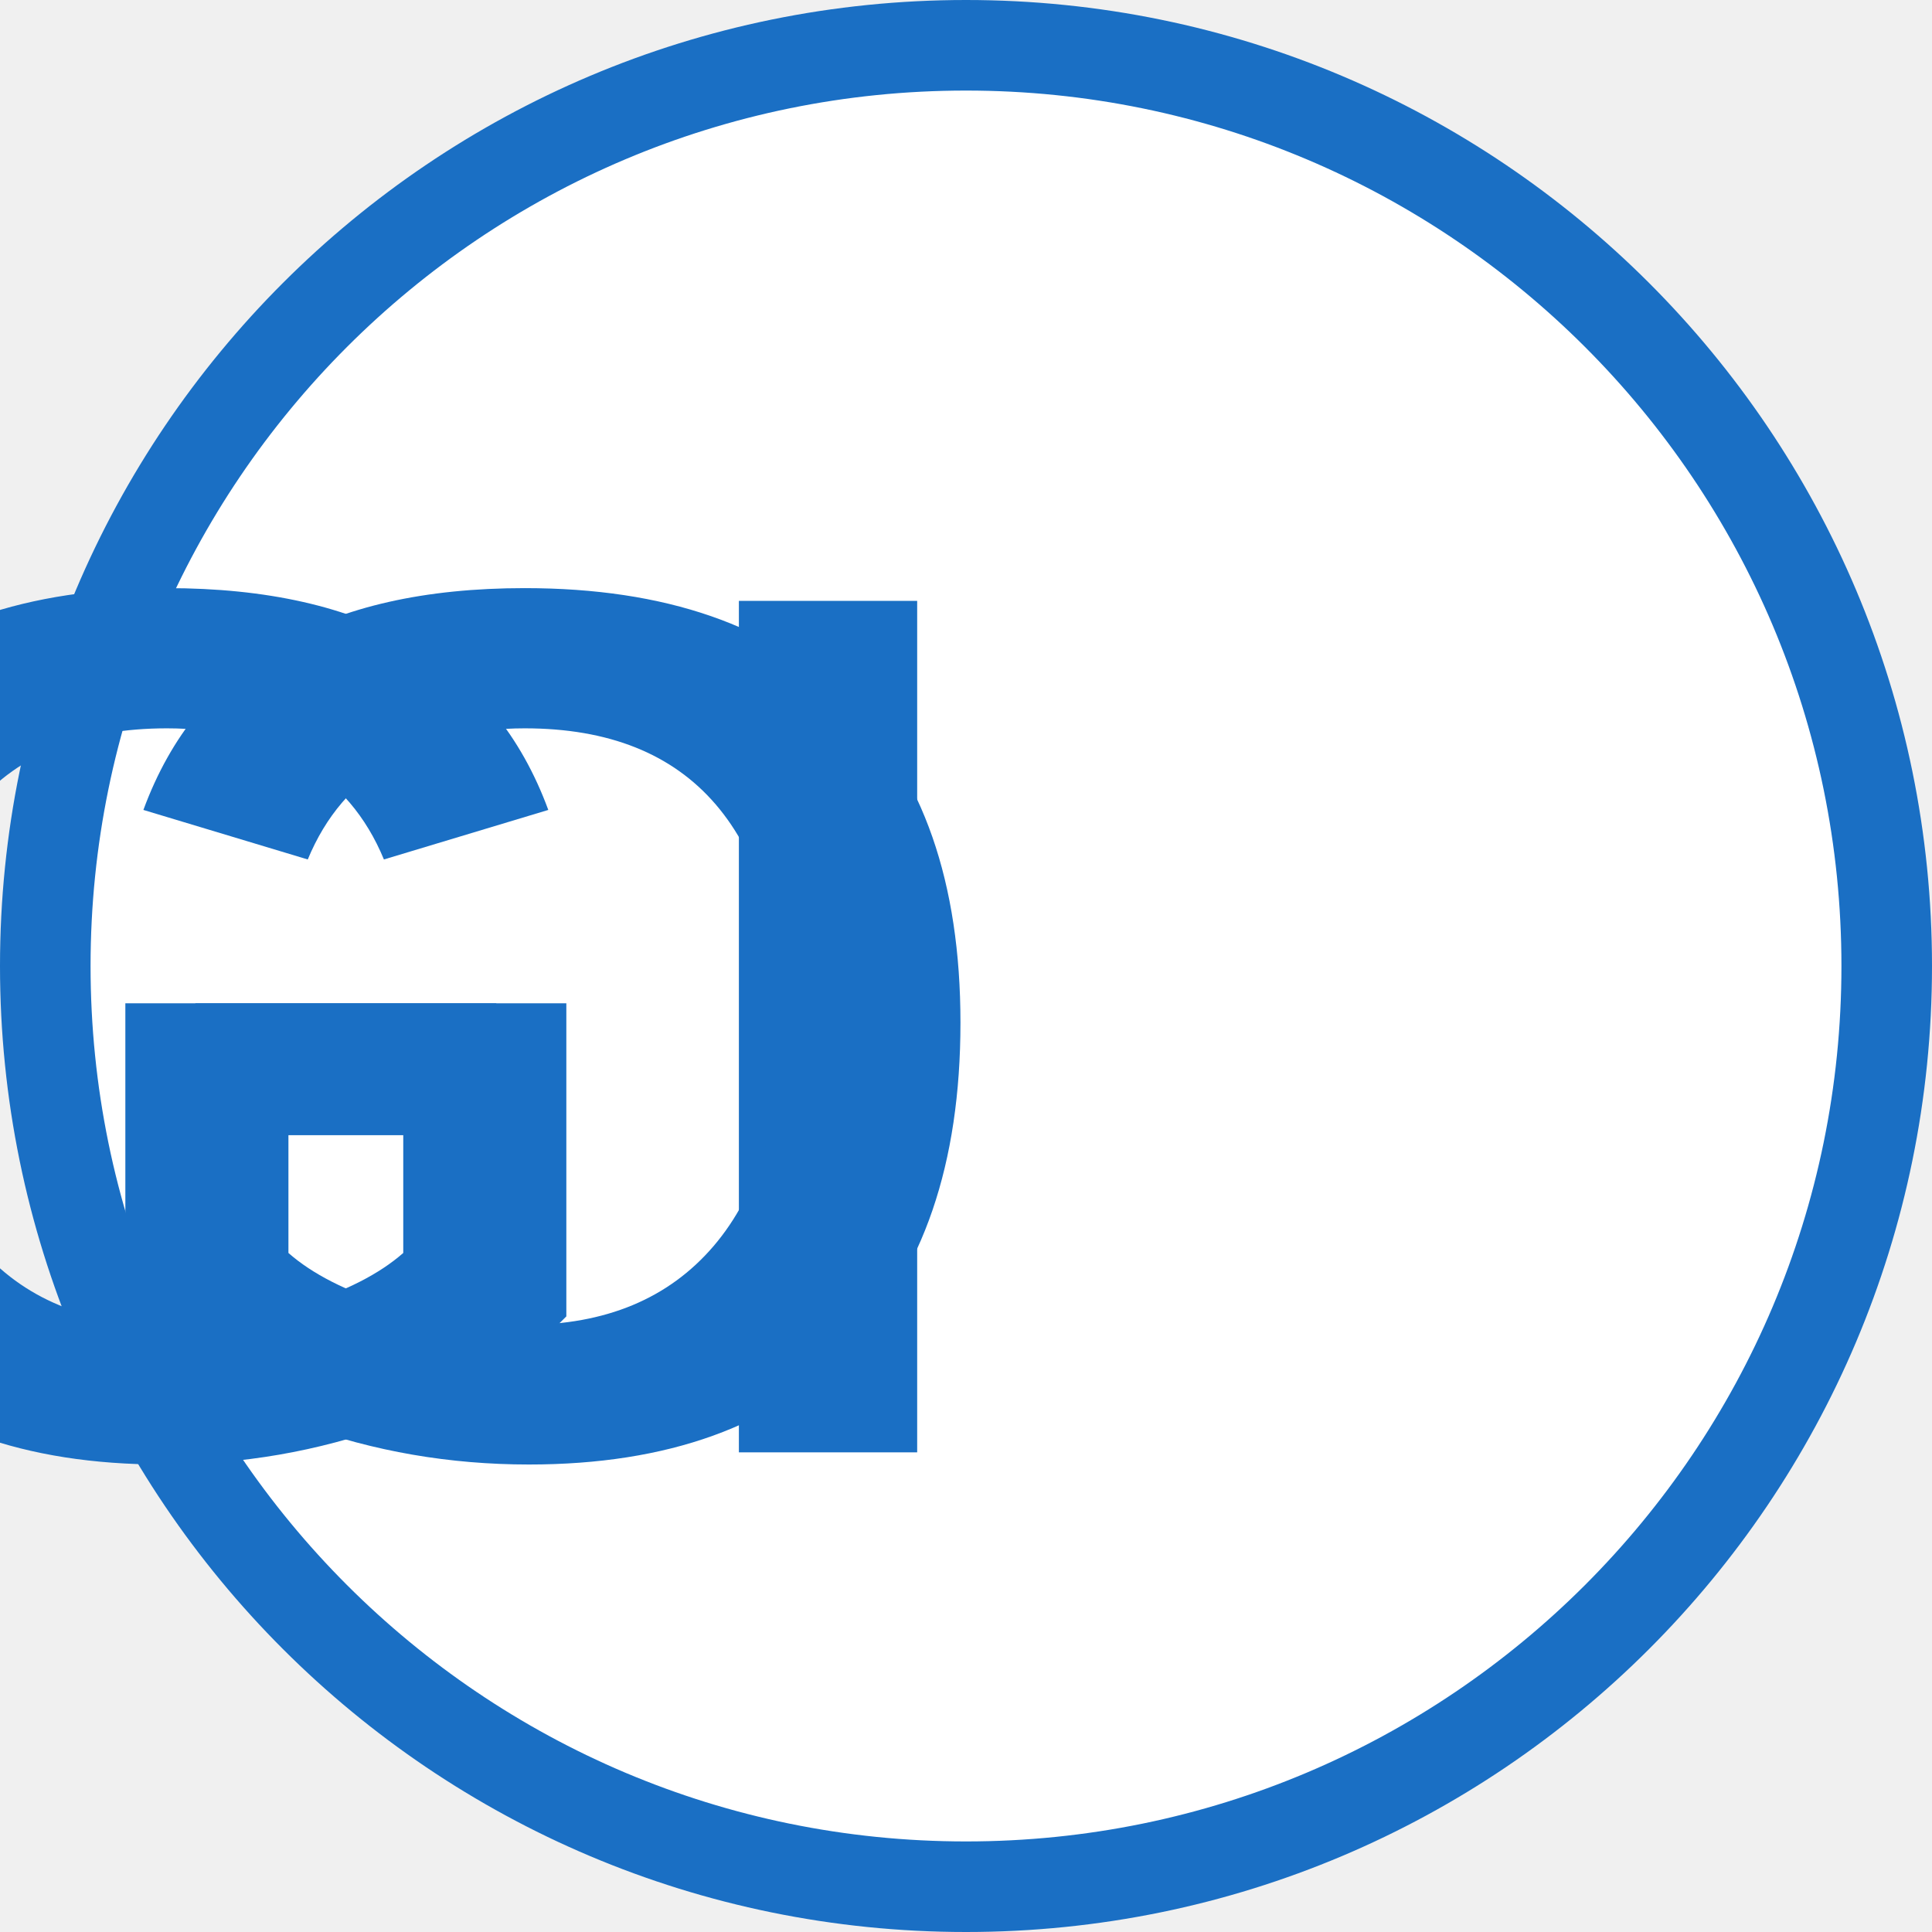
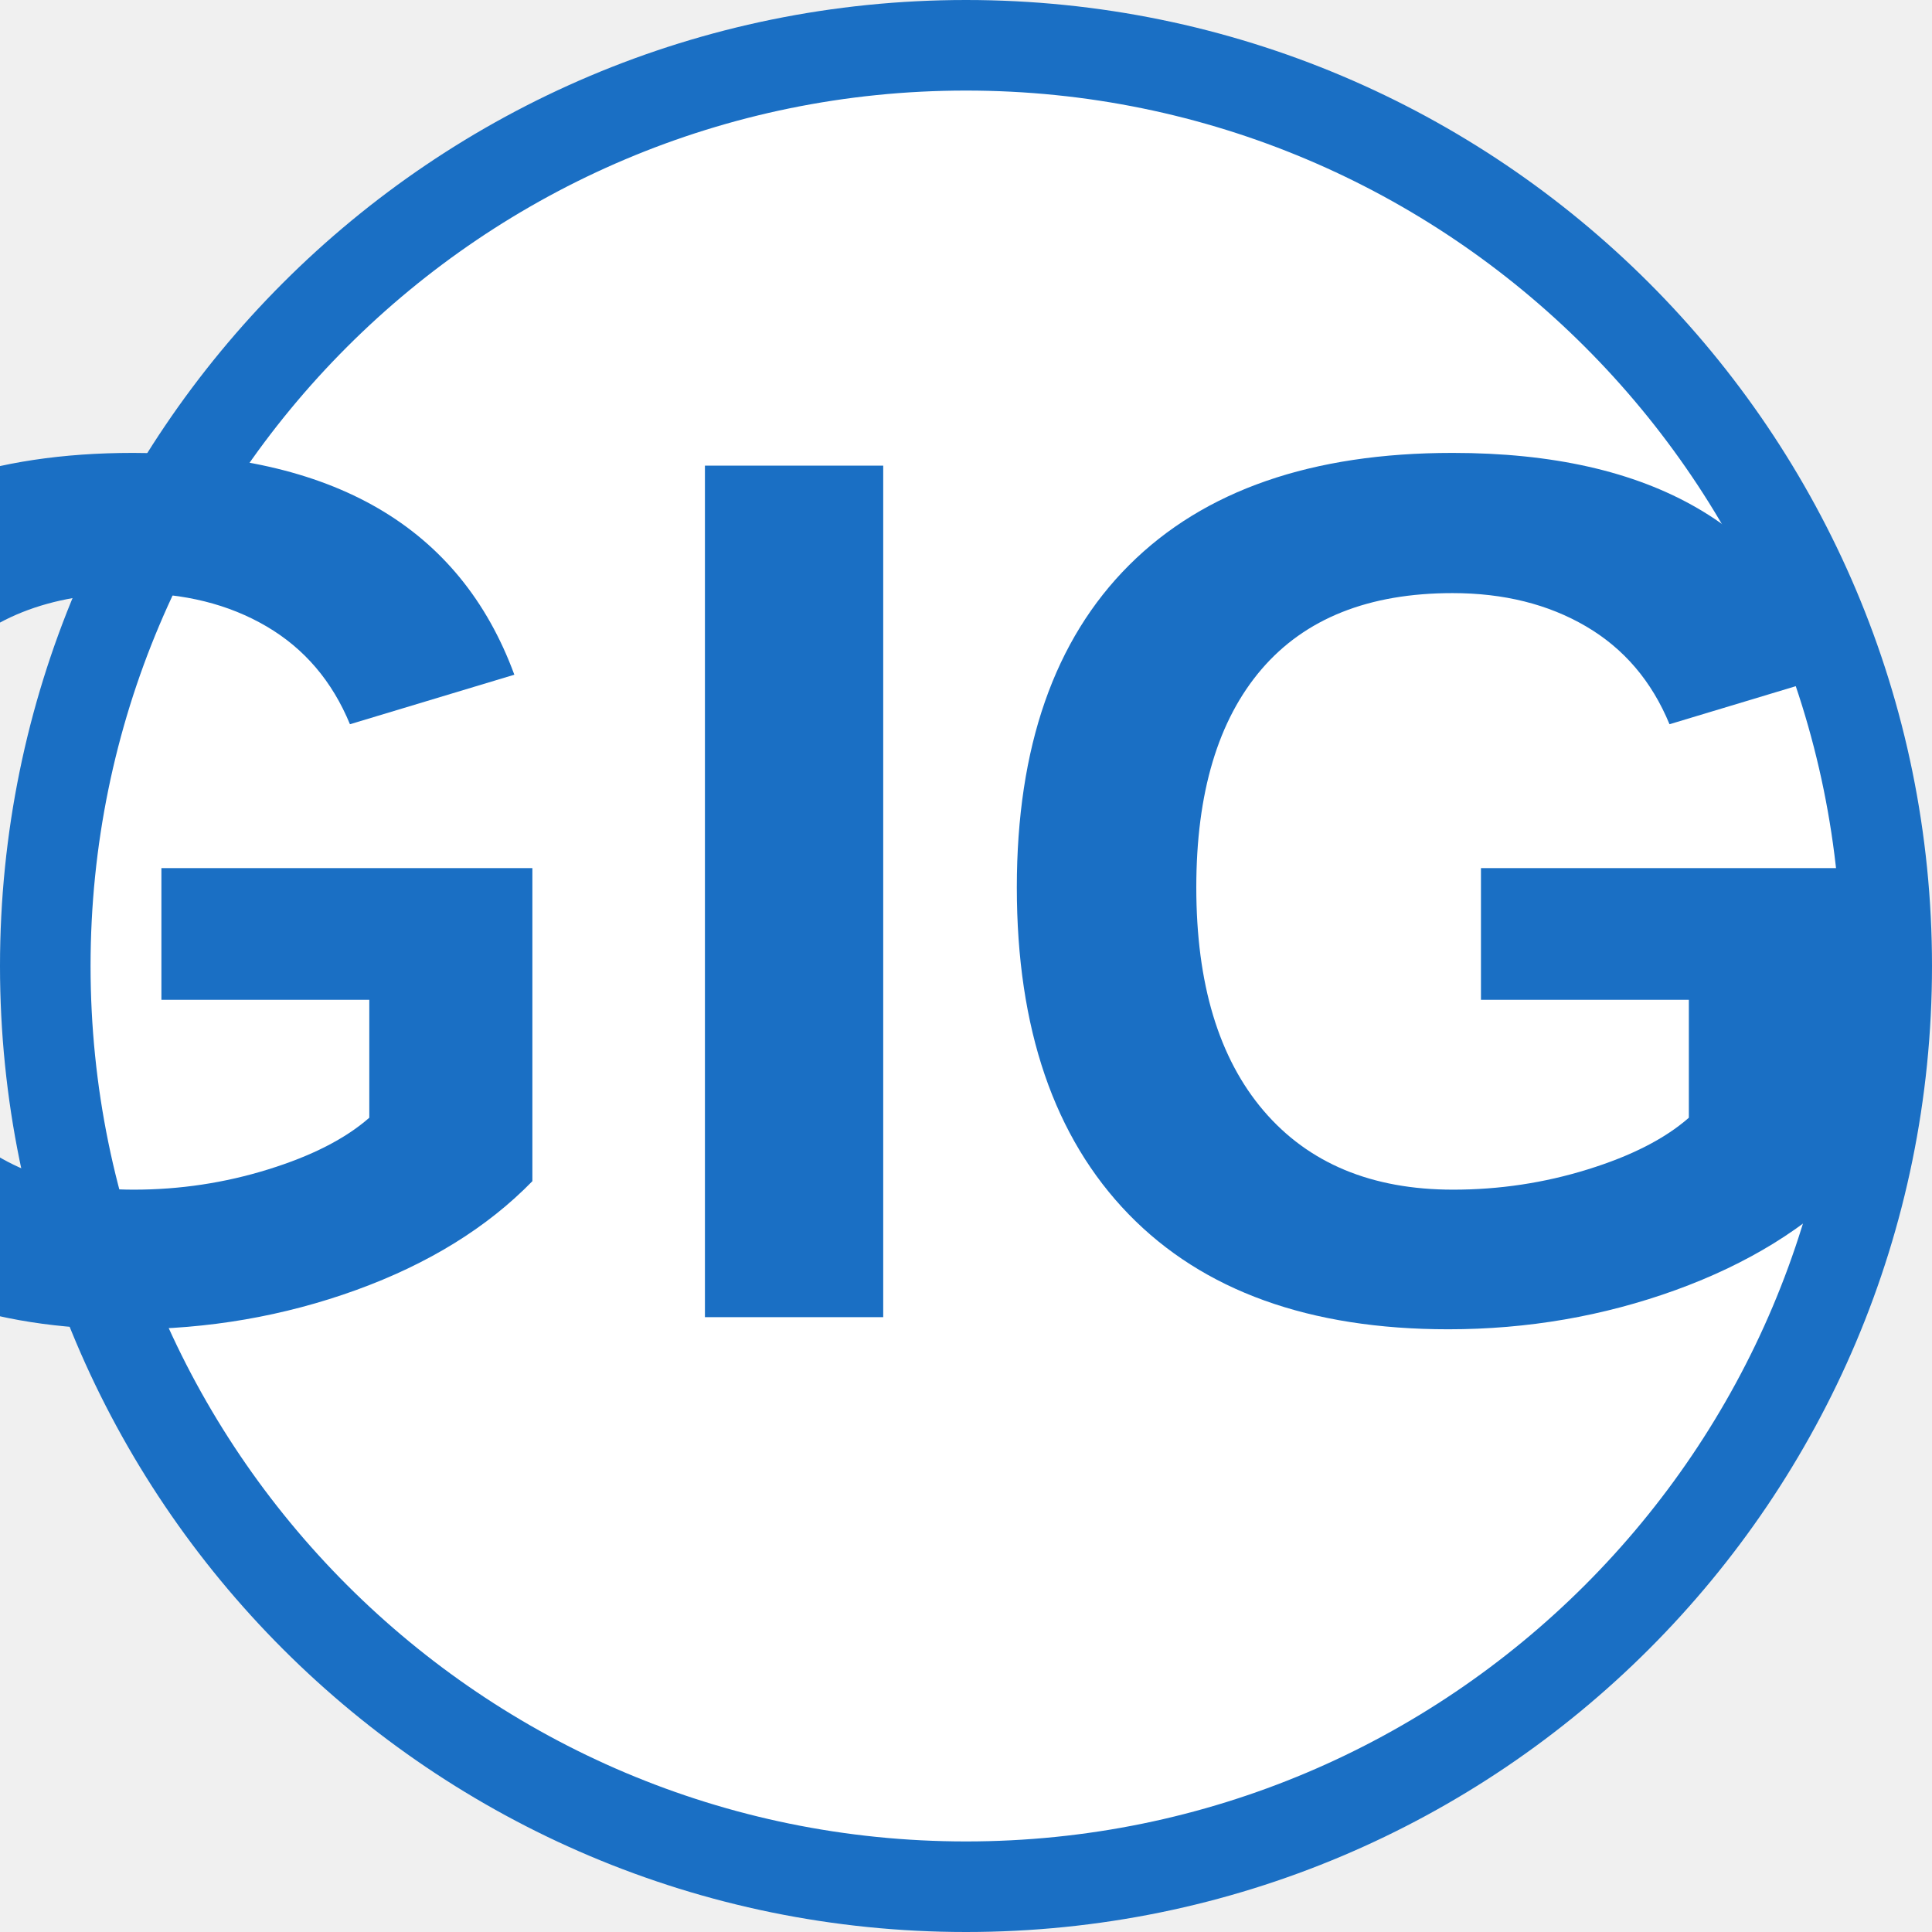
<svg xmlns="http://www.w3.org/2000/svg" viewBox="0 0 256 256">
  <circle cx="128" cy="128" r="122" fill="#ffffff" stroke="#1a6fc4" stroke-width="12" />
  <g>
-     <text x="132.5" y="57%" text-anchor="end" dominant-baseline="middle" font-family="'Barlow Condensed', 'Arial Narrow', Arial, sans-serif" font-weight="900" font-size="164" fill="#1a6fc4" letter-spacing="1.72">GI</text>
-     <text x="134" y="57%" text-anchor="start" dominant-baseline="middle" font-family="'Barlow Condensed', 'Arial Narrow', Arial, sans-serif" font-weight="900" font-size="164" fill="#1a6fc4" transform="translate(134 0) scale(-1 1) translate(-134 0)">G</text>
+     <text x="128" y="128" text-anchor="end" dominant-baseline="middle" font-family="'Barlow Condensed', 'Arial Narrow', Arial, sans-serif" font-weight="900" font-size="164" fill="#1a6fc4" letter-spacing="1.72">GI</text>
+     <text x="128" y="128" text-anchor="start" dominant-baseline="middle" font-family="'Barlow Condensed', 'Arial Narrow', Arial, sans-serif" font-weight="900" font-size="164" fill="#1a6fc4" transform="scaleX(-1)" transform-origin="128 128">G</text>
  </g>
</svg>
